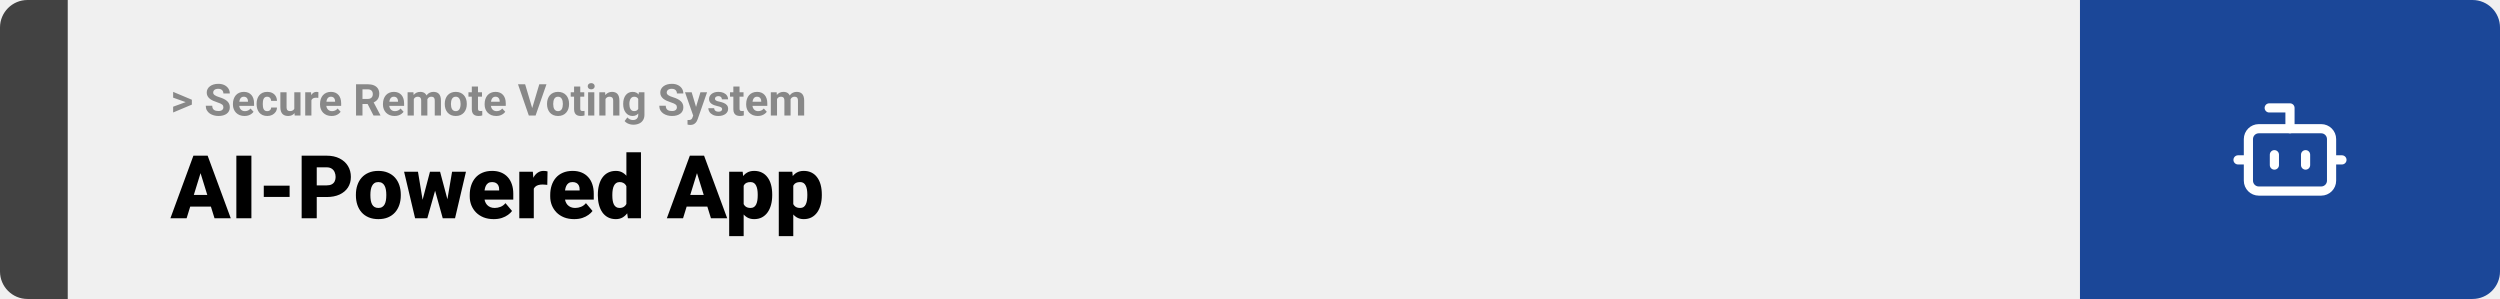
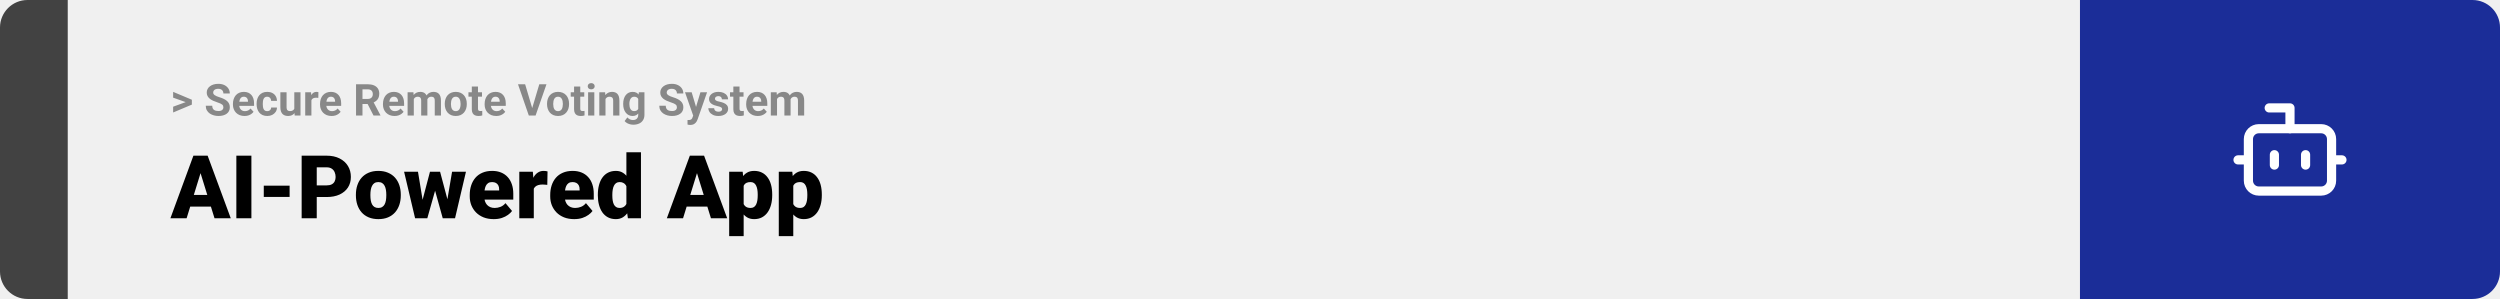
<svg xmlns="http://www.w3.org/2000/svg" width="1363" height="163" viewBox="0 0 1363 163" fill="none">
  <g clip-path="url(#clip0_475_354)">
    <path d="M0 15C0 6.716 6.716 0 15 0H37V163H15C6.716 163 0 156.284 0 148V15Z" fill="#424242" />
    <path d="M1134 0H37V163H1134V0Z" fill="#F0F0F0" />
    <path d="M101.906 55.922L94.394 53.238V50.086L104.602 54.375V56.637L101.906 55.922ZM94.394 58.172L101.918 55.43L104.602 54.785V57.035L94.394 61.324V58.172ZM121.781 58.535C121.781 58.23 121.734 57.957 121.641 57.715C121.555 57.465 121.391 57.238 121.148 57.035C120.906 56.824 120.566 56.617 120.129 56.414C119.691 56.211 119.125 56 118.43 55.781C117.656 55.531 116.922 55.25 116.227 54.938C115.539 54.625 114.93 54.262 114.398 53.848C113.875 53.426 113.461 52.938 113.156 52.383C112.859 51.828 112.711 51.184 112.711 50.449C112.711 49.738 112.867 49.094 113.18 48.516C113.492 47.93 113.93 47.43 114.492 47.016C115.055 46.594 115.719 46.27 116.484 46.043C117.258 45.816 118.105 45.703 119.027 45.703C120.285 45.703 121.383 45.93 122.32 46.383C123.258 46.836 123.984 47.457 124.5 48.246C125.023 49.035 125.285 49.938 125.285 50.953H121.793C121.793 50.453 121.688 50.016 121.477 49.641C121.273 49.258 120.961 48.957 120.539 48.738C120.125 48.52 119.602 48.41 118.969 48.41C118.359 48.41 117.852 48.504 117.445 48.691C117.039 48.871 116.734 49.117 116.531 49.43C116.328 49.734 116.227 50.078 116.227 50.461C116.227 50.75 116.297 51.012 116.438 51.246C116.586 51.48 116.805 51.699 117.094 51.902C117.383 52.105 117.738 52.297 118.16 52.477C118.582 52.656 119.07 52.832 119.625 53.004C120.555 53.285 121.371 53.602 122.074 53.953C122.785 54.305 123.379 54.699 123.855 55.137C124.332 55.574 124.691 56.07 124.934 56.625C125.176 57.18 125.297 57.809 125.297 58.512C125.297 59.254 125.152 59.918 124.863 60.504C124.574 61.09 124.156 61.586 123.609 61.992C123.062 62.398 122.41 62.707 121.652 62.918C120.895 63.129 120.047 63.234 119.109 63.234C118.266 63.234 117.434 63.125 116.613 62.906C115.793 62.68 115.047 62.34 114.375 61.887C113.711 61.434 113.18 60.855 112.781 60.152C112.383 59.449 112.184 58.617 112.184 57.656H115.711C115.711 58.188 115.793 58.637 115.957 59.004C116.121 59.371 116.352 59.668 116.648 59.895C116.953 60.121 117.312 60.285 117.727 60.387C118.148 60.488 118.609 60.539 119.109 60.539C119.719 60.539 120.219 60.453 120.609 60.281C121.008 60.109 121.301 59.871 121.488 59.566C121.684 59.262 121.781 58.918 121.781 58.535ZM133.312 63.234C132.328 63.234 131.445 63.078 130.664 62.766C129.883 62.445 129.219 62.004 128.672 61.441C128.133 60.879 127.719 60.227 127.43 59.484C127.141 58.734 126.996 57.938 126.996 57.094V56.625C126.996 55.664 127.133 54.785 127.406 53.988C127.68 53.191 128.07 52.5 128.578 51.914C129.094 51.328 129.719 50.879 130.453 50.566C131.188 50.246 132.016 50.086 132.938 50.086C133.836 50.086 134.633 50.234 135.328 50.531C136.023 50.828 136.605 51.25 137.074 51.797C137.551 52.344 137.91 53 138.152 53.766C138.395 54.523 138.516 55.367 138.516 56.297V57.703H128.438V55.453H135.199V55.195C135.199 54.727 135.113 54.309 134.941 53.941C134.777 53.566 134.527 53.27 134.191 53.051C133.855 52.832 133.426 52.723 132.902 52.723C132.457 52.723 132.074 52.82 131.754 53.016C131.434 53.211 131.172 53.484 130.969 53.836C130.773 54.188 130.625 54.602 130.523 55.078C130.43 55.547 130.383 56.062 130.383 56.625V57.094C130.383 57.602 130.453 58.07 130.594 58.5C130.742 58.93 130.949 59.301 131.215 59.613C131.488 59.926 131.816 60.168 132.199 60.34C132.59 60.512 133.031 60.598 133.523 60.598C134.133 60.598 134.699 60.48 135.223 60.246C135.754 60.004 136.211 59.641 136.594 59.156L138.234 60.938C137.969 61.32 137.605 61.688 137.145 62.039C136.691 62.391 136.145 62.68 135.504 62.906C134.863 63.125 134.133 63.234 133.312 63.234ZM145.676 60.598C146.09 60.598 146.457 60.52 146.777 60.363C147.098 60.199 147.348 59.973 147.527 59.684C147.715 59.387 147.812 59.039 147.82 58.641H150.996C150.988 59.531 150.75 60.324 150.281 61.02C149.812 61.707 149.184 62.25 148.395 62.648C147.605 63.039 146.723 63.234 145.746 63.234C144.762 63.234 143.902 63.07 143.168 62.742C142.441 62.414 141.836 61.961 141.352 61.383C140.867 60.797 140.504 60.117 140.262 59.344C140.02 58.562 139.898 57.727 139.898 56.836V56.496C139.898 55.598 140.02 54.762 140.262 53.988C140.504 53.207 140.867 52.527 141.352 51.949C141.836 51.363 142.441 50.906 143.168 50.578C143.895 50.25 144.746 50.086 145.723 50.086C146.762 50.086 147.672 50.285 148.453 50.684C149.242 51.082 149.859 51.652 150.305 52.395C150.758 53.129 150.988 54 150.996 55.008H147.82C147.812 54.586 147.723 54.203 147.551 53.859C147.387 53.516 147.145 53.242 146.824 53.039C146.512 52.828 146.125 52.723 145.664 52.723C145.172 52.723 144.77 52.828 144.457 53.039C144.145 53.242 143.902 53.523 143.73 53.883C143.559 54.234 143.438 54.637 143.367 55.09C143.305 55.535 143.273 56.004 143.273 56.496V56.836C143.273 57.328 143.305 57.801 143.367 58.254C143.43 58.707 143.547 59.109 143.719 59.461C143.898 59.812 144.145 60.09 144.457 60.293C144.77 60.496 145.176 60.598 145.676 60.598ZM160.453 59.965V50.32H163.828V63H160.652L160.453 59.965ZM160.828 57.363L161.824 57.34C161.824 58.184 161.727 58.969 161.531 59.695C161.336 60.414 161.043 61.039 160.652 61.57C160.262 62.094 159.77 62.504 159.176 62.801C158.582 63.09 157.883 63.234 157.078 63.234C156.461 63.234 155.891 63.148 155.367 62.977C154.852 62.797 154.406 62.52 154.031 62.145C153.664 61.762 153.375 61.273 153.164 60.68C152.961 60.078 152.859 59.355 152.859 58.512V50.32H156.234V58.535C156.234 58.91 156.277 59.227 156.363 59.484C156.457 59.742 156.586 59.953 156.75 60.117C156.914 60.281 157.105 60.398 157.324 60.469C157.551 60.539 157.801 60.574 158.074 60.574C158.77 60.574 159.316 60.434 159.715 60.152C160.121 59.871 160.406 59.488 160.57 59.004C160.742 58.512 160.828 57.965 160.828 57.363ZM169.781 53.086V63H166.406V50.32H169.582L169.781 53.086ZM173.602 50.238L173.543 53.367C173.379 53.344 173.18 53.324 172.945 53.309C172.719 53.285 172.512 53.273 172.324 53.273C171.848 53.273 171.434 53.336 171.082 53.461C170.738 53.578 170.449 53.754 170.215 53.988C169.988 54.223 169.816 54.508 169.699 54.844C169.59 55.18 169.527 55.562 169.512 55.992L168.832 55.781C168.832 54.961 168.914 54.207 169.078 53.52C169.242 52.824 169.48 52.219 169.793 51.703C170.113 51.188 170.504 50.789 170.965 50.508C171.426 50.227 171.953 50.086 172.547 50.086C172.734 50.086 172.926 50.102 173.121 50.133C173.316 50.156 173.477 50.191 173.602 50.238ZM180.797 63.234C179.812 63.234 178.93 63.078 178.148 62.766C177.367 62.445 176.703 62.004 176.156 61.441C175.617 60.879 175.203 60.227 174.914 59.484C174.625 58.734 174.48 57.938 174.48 57.094V56.625C174.48 55.664 174.617 54.785 174.891 53.988C175.164 53.191 175.555 52.5 176.062 51.914C176.578 51.328 177.203 50.879 177.938 50.566C178.672 50.246 179.5 50.086 180.422 50.086C181.32 50.086 182.117 50.234 182.812 50.531C183.508 50.828 184.09 51.25 184.559 51.797C185.035 52.344 185.395 53 185.637 53.766C185.879 54.523 186 55.367 186 56.297V57.703H175.922V55.453H182.684V55.195C182.684 54.727 182.598 54.309 182.426 53.941C182.262 53.566 182.012 53.27 181.676 53.051C181.34 52.832 180.91 52.723 180.387 52.723C179.941 52.723 179.559 52.82 179.238 53.016C178.918 53.211 178.656 53.484 178.453 53.836C178.258 54.188 178.109 54.602 178.008 55.078C177.914 55.547 177.867 56.062 177.867 56.625V57.094C177.867 57.602 177.938 58.07 178.078 58.5C178.227 58.93 178.434 59.301 178.699 59.613C178.973 59.926 179.301 60.168 179.684 60.34C180.074 60.512 180.516 60.598 181.008 60.598C181.617 60.598 182.184 60.48 182.707 60.246C183.238 60.004 183.695 59.641 184.078 59.156L185.719 60.938C185.453 61.32 185.09 61.688 184.629 62.039C184.176 62.391 183.629 62.68 182.988 62.906C182.348 63.125 181.617 63.234 180.797 63.234ZM194.109 45.938H200.473C201.777 45.938 202.898 46.133 203.836 46.523C204.781 46.914 205.508 47.492 206.016 48.258C206.523 49.023 206.777 49.965 206.777 51.082C206.777 51.996 206.621 52.781 206.309 53.438C206.004 54.086 205.57 54.629 205.008 55.066C204.453 55.496 203.801 55.84 203.051 56.098L201.938 56.684H196.406L196.383 53.941H200.496C201.113 53.941 201.625 53.832 202.031 53.613C202.438 53.395 202.742 53.09 202.945 52.699C203.156 52.309 203.262 51.855 203.262 51.34C203.262 50.793 203.16 50.32 202.957 49.922C202.754 49.523 202.445 49.219 202.031 49.008C201.617 48.797 201.098 48.691 200.473 48.691H197.625V63H194.109V45.938ZM203.648 63L199.758 55.395L203.473 55.371L207.41 62.836V63H203.648ZM215.109 63.234C214.125 63.234 213.242 63.078 212.461 62.766C211.68 62.445 211.016 62.004 210.469 61.441C209.93 60.879 209.516 60.227 209.227 59.484C208.938 58.734 208.793 57.938 208.793 57.094V56.625C208.793 55.664 208.93 54.785 209.203 53.988C209.477 53.191 209.867 52.5 210.375 51.914C210.891 51.328 211.516 50.879 212.25 50.566C212.984 50.246 213.812 50.086 214.734 50.086C215.633 50.086 216.43 50.234 217.125 50.531C217.82 50.828 218.402 51.25 218.871 51.797C219.348 52.344 219.707 53 219.949 53.766C220.191 54.523 220.312 55.367 220.312 56.297V57.703H210.234V55.453H216.996V55.195C216.996 54.727 216.91 54.309 216.738 53.941C216.574 53.566 216.324 53.27 215.988 53.051C215.652 52.832 215.223 52.723 214.699 52.723C214.254 52.723 213.871 52.82 213.551 53.016C213.23 53.211 212.969 53.484 212.766 53.836C212.57 54.188 212.422 54.602 212.32 55.078C212.227 55.547 212.18 56.062 212.18 56.625V57.094C212.18 57.602 212.25 58.07 212.391 58.5C212.539 58.93 212.746 59.301 213.012 59.613C213.285 59.926 213.613 60.168 213.996 60.34C214.387 60.512 214.828 60.598 215.32 60.598C215.93 60.598 216.496 60.48 217.02 60.246C217.551 60.004 218.008 59.641 218.391 59.156L220.031 60.938C219.766 61.32 219.402 61.688 218.941 62.039C218.488 62.391 217.941 62.68 217.301 62.906C216.66 63.125 215.93 63.234 215.109 63.234ZM225.609 52.945V63H222.223V50.32H225.398L225.609 52.945ZM225.141 56.215H224.203C224.203 55.332 224.309 54.52 224.52 53.777C224.738 53.027 225.055 52.379 225.469 51.832C225.891 51.277 226.41 50.848 227.027 50.543C227.645 50.238 228.359 50.086 229.172 50.086C229.734 50.086 230.25 50.172 230.719 50.344C231.188 50.508 231.59 50.77 231.926 51.129C232.27 51.48 232.535 51.941 232.723 52.512C232.91 53.074 233.004 53.75 233.004 54.539V63H229.629V54.914C229.629 54.336 229.551 53.891 229.395 53.578C229.238 53.266 229.016 53.047 228.727 52.922C228.445 52.797 228.105 52.734 227.707 52.734C227.27 52.734 226.887 52.824 226.559 53.004C226.238 53.184 225.973 53.434 225.762 53.754C225.551 54.066 225.395 54.434 225.293 54.855C225.191 55.277 225.141 55.73 225.141 56.215ZM232.688 55.828L231.48 55.98C231.48 55.152 231.582 54.383 231.785 53.672C231.996 52.961 232.305 52.336 232.711 51.797C233.125 51.258 233.637 50.84 234.246 50.543C234.855 50.238 235.559 50.086 236.355 50.086C236.965 50.086 237.52 50.176 238.02 50.355C238.52 50.527 238.945 50.805 239.297 51.188C239.656 51.562 239.93 52.055 240.117 52.664C240.312 53.273 240.41 54.02 240.41 54.902V63H237.023V54.902C237.023 54.316 236.945 53.871 236.789 53.566C236.641 53.254 236.422 53.039 236.133 52.922C235.852 52.797 235.516 52.734 235.125 52.734C234.719 52.734 234.363 52.816 234.059 52.98C233.754 53.137 233.5 53.355 233.297 53.637C233.094 53.918 232.941 54.246 232.84 54.621C232.738 54.988 232.688 55.391 232.688 55.828ZM242.484 56.789V56.543C242.484 55.613 242.617 54.758 242.883 53.977C243.148 53.188 243.535 52.504 244.043 51.926C244.551 51.348 245.176 50.898 245.918 50.578C246.66 50.25 247.512 50.086 248.473 50.086C249.434 50.086 250.289 50.25 251.039 50.578C251.789 50.898 252.418 51.348 252.926 51.926C253.441 52.504 253.832 53.188 254.098 53.977C254.363 54.758 254.496 55.613 254.496 56.543V56.789C254.496 57.711 254.363 58.566 254.098 59.355C253.832 60.137 253.441 60.82 252.926 61.406C252.418 61.984 251.793 62.434 251.051 62.754C250.309 63.074 249.457 63.234 248.496 63.234C247.535 63.234 246.68 63.074 245.93 62.754C245.188 62.434 244.559 61.984 244.043 61.406C243.535 60.82 243.148 60.137 242.883 59.355C242.617 58.566 242.484 57.711 242.484 56.789ZM245.859 56.543V56.789C245.859 57.32 245.906 57.816 246 58.277C246.094 58.738 246.242 59.145 246.445 59.496C246.656 59.84 246.93 60.109 247.266 60.305C247.602 60.5 248.012 60.598 248.496 60.598C248.965 60.598 249.367 60.5 249.703 60.305C250.039 60.109 250.309 59.84 250.512 59.496C250.715 59.145 250.863 58.738 250.957 58.277C251.059 57.816 251.109 57.32 251.109 56.789V56.543C251.109 56.027 251.059 55.543 250.957 55.09C250.863 54.629 250.711 54.223 250.5 53.871C250.297 53.512 250.027 53.23 249.691 53.027C249.355 52.824 248.949 52.723 248.473 52.723C247.996 52.723 247.59 52.824 247.254 53.027C246.926 53.23 246.656 53.512 246.445 53.871C246.242 54.223 246.094 54.629 246 55.09C245.906 55.543 245.859 56.027 245.859 56.543ZM262.781 50.32V52.711H255.398V50.32H262.781ZM257.227 47.191H260.602V59.18C260.602 59.547 260.648 59.828 260.742 60.023C260.844 60.219 260.992 60.355 261.188 60.434C261.383 60.504 261.629 60.539 261.926 60.539C262.137 60.539 262.324 60.531 262.488 60.516C262.66 60.492 262.805 60.469 262.922 60.445L262.934 62.93C262.645 63.023 262.332 63.098 261.996 63.152C261.66 63.207 261.289 63.234 260.883 63.234C260.141 63.234 259.492 63.113 258.938 62.871C258.391 62.621 257.969 62.223 257.672 61.676C257.375 61.129 257.227 60.41 257.227 59.52V47.191ZM270.539 63.234C269.555 63.234 268.672 63.078 267.891 62.766C267.109 62.445 266.445 62.004 265.898 61.441C265.359 60.879 264.945 60.227 264.656 59.484C264.367 58.734 264.223 57.938 264.223 57.094V56.625C264.223 55.664 264.359 54.785 264.633 53.988C264.906 53.191 265.297 52.5 265.805 51.914C266.32 51.328 266.945 50.879 267.68 50.566C268.414 50.246 269.242 50.086 270.164 50.086C271.062 50.086 271.859 50.234 272.555 50.531C273.25 50.828 273.832 51.25 274.301 51.797C274.777 52.344 275.137 53 275.379 53.766C275.621 54.523 275.742 55.367 275.742 56.297V57.703H265.664V55.453H272.426V55.195C272.426 54.727 272.34 54.309 272.168 53.941C272.004 53.566 271.754 53.27 271.418 53.051C271.082 52.832 270.652 52.723 270.129 52.723C269.684 52.723 269.301 52.82 268.98 53.016C268.66 53.211 268.398 53.484 268.195 53.836C268 54.188 267.852 54.602 267.75 55.078C267.656 55.547 267.609 56.062 267.609 56.625V57.094C267.609 57.602 267.68 58.07 267.82 58.5C267.969 58.93 268.176 59.301 268.441 59.613C268.715 59.926 269.043 60.168 269.426 60.34C269.816 60.512 270.258 60.598 270.75 60.598C271.359 60.598 271.926 60.48 272.449 60.246C272.98 60.004 273.438 59.641 273.82 59.156L275.461 60.938C275.195 61.32 274.832 61.688 274.371 62.039C273.918 62.391 273.371 62.68 272.73 62.906C272.09 63.125 271.359 63.234 270.539 63.234ZM290.004 59.438L294.023 45.938H297.938L291.996 63H289.418L290.004 59.438ZM286.301 45.938L290.309 59.438L290.918 63H288.316L282.41 45.938H286.301ZM298.242 56.789V56.543C298.242 55.613 298.375 54.758 298.641 53.977C298.906 53.188 299.293 52.504 299.801 51.926C300.309 51.348 300.934 50.898 301.676 50.578C302.418 50.25 303.27 50.086 304.23 50.086C305.191 50.086 306.047 50.25 306.797 50.578C307.547 50.898 308.176 51.348 308.684 51.926C309.199 52.504 309.59 53.188 309.855 53.977C310.121 54.758 310.254 55.613 310.254 56.543V56.789C310.254 57.711 310.121 58.566 309.855 59.355C309.59 60.137 309.199 60.82 308.684 61.406C308.176 61.984 307.551 62.434 306.809 62.754C306.066 63.074 305.215 63.234 304.254 63.234C303.293 63.234 302.438 63.074 301.688 62.754C300.945 62.434 300.316 61.984 299.801 61.406C299.293 60.82 298.906 60.137 298.641 59.355C298.375 58.566 298.242 57.711 298.242 56.789ZM301.617 56.543V56.789C301.617 57.32 301.664 57.816 301.758 58.277C301.852 58.738 302 59.145 302.203 59.496C302.414 59.84 302.688 60.109 303.023 60.305C303.359 60.5 303.77 60.598 304.254 60.598C304.723 60.598 305.125 60.5 305.461 60.305C305.797 60.109 306.066 59.84 306.27 59.496C306.473 59.145 306.621 58.738 306.715 58.277C306.816 57.816 306.867 57.32 306.867 56.789V56.543C306.867 56.027 306.816 55.543 306.715 55.09C306.621 54.629 306.469 54.223 306.258 53.871C306.055 53.512 305.785 53.23 305.449 53.027C305.113 52.824 304.707 52.723 304.23 52.723C303.754 52.723 303.348 52.824 303.012 53.027C302.684 53.23 302.414 53.512 302.203 53.871C302 54.223 301.852 54.629 301.758 55.09C301.664 55.543 301.617 56.027 301.617 56.543ZM318.539 50.32V52.711H311.156V50.32H318.539ZM312.984 47.191H316.359V59.18C316.359 59.547 316.406 59.828 316.5 60.023C316.602 60.219 316.75 60.355 316.945 60.434C317.141 60.504 317.387 60.539 317.684 60.539C317.895 60.539 318.082 60.531 318.246 60.516C318.418 60.492 318.562 60.469 318.68 60.445L318.691 62.93C318.402 63.023 318.09 63.098 317.754 63.152C317.418 63.207 317.047 63.234 316.641 63.234C315.898 63.234 315.25 63.113 314.695 62.871C314.148 62.621 313.727 62.223 313.43 61.676C313.133 61.129 312.984 60.41 312.984 59.52V47.191ZM324.023 50.32V63H320.637V50.32H324.023ZM320.426 47.016C320.426 46.523 320.598 46.117 320.941 45.797C321.285 45.477 321.746 45.316 322.324 45.316C322.895 45.316 323.352 45.477 323.695 45.797C324.047 46.117 324.223 46.523 324.223 47.016C324.223 47.508 324.047 47.914 323.695 48.234C323.352 48.555 322.895 48.715 322.324 48.715C321.746 48.715 321.285 48.555 320.941 48.234C320.598 47.914 320.426 47.508 320.426 47.016ZM330.117 53.027V63H326.742V50.32H329.906L330.117 53.027ZM329.625 56.215H328.711C328.711 55.277 328.832 54.434 329.074 53.684C329.316 52.926 329.656 52.281 330.094 51.75C330.531 51.211 331.051 50.801 331.652 50.52C332.262 50.23 332.941 50.086 333.691 50.086C334.285 50.086 334.828 50.172 335.32 50.344C335.812 50.516 336.234 50.789 336.586 51.164C336.945 51.539 337.219 52.035 337.406 52.652C337.602 53.27 337.699 54.023 337.699 54.914V63H334.301V54.902C334.301 54.34 334.223 53.902 334.066 53.59C333.91 53.277 333.68 53.059 333.375 52.934C333.078 52.801 332.711 52.734 332.273 52.734C331.82 52.734 331.426 52.824 331.09 53.004C330.762 53.184 330.488 53.434 330.27 53.754C330.059 54.066 329.898 54.434 329.789 54.855C329.68 55.277 329.625 55.73 329.625 56.215ZM348.293 50.32H351.352V62.578C351.352 63.734 351.094 64.715 350.578 65.519C350.07 66.332 349.359 66.945 348.445 67.359C347.531 67.781 346.469 67.992 345.258 67.992C344.727 67.992 344.164 67.922 343.57 67.781C342.984 67.641 342.422 67.422 341.883 67.125C341.352 66.828 340.906 66.453 340.547 66L342.035 64.008C342.426 64.461 342.879 64.812 343.395 65.062C343.91 65.32 344.48 65.449 345.105 65.449C345.715 65.449 346.23 65.336 346.652 65.109C347.074 64.891 347.398 64.566 347.625 64.137C347.852 63.715 347.965 63.203 347.965 62.602V53.25L348.293 50.32ZM339.762 56.812V56.566C339.762 55.598 339.879 54.719 340.113 53.93C340.355 53.133 340.695 52.449 341.133 51.879C341.578 51.309 342.117 50.867 342.75 50.555C343.383 50.242 344.098 50.086 344.895 50.086C345.738 50.086 346.445 50.242 347.016 50.555C347.586 50.867 348.055 51.312 348.422 51.891C348.789 52.461 349.074 53.137 349.277 53.918C349.488 54.691 349.652 55.539 349.77 56.461V57C349.652 57.883 349.477 58.703 349.242 59.461C349.008 60.219 348.699 60.883 348.316 61.453C347.934 62.016 347.457 62.453 346.887 62.766C346.324 63.078 345.652 63.234 344.871 63.234C344.09 63.234 343.383 63.074 342.75 62.754C342.125 62.434 341.59 61.984 341.145 61.406C340.699 60.828 340.355 60.148 340.113 59.367C339.879 58.586 339.762 57.734 339.762 56.812ZM343.137 56.566V56.812C343.137 57.336 343.188 57.824 343.289 58.277C343.391 58.73 343.547 59.133 343.758 59.484C343.977 59.828 344.246 60.098 344.566 60.293C344.895 60.48 345.281 60.574 345.727 60.574C346.344 60.574 346.848 60.445 347.238 60.188C347.629 59.922 347.922 59.559 348.117 59.098C348.312 58.637 348.426 58.105 348.457 57.504V55.969C348.441 55.477 348.375 55.035 348.258 54.645C348.141 54.246 347.977 53.906 347.766 53.625C347.555 53.344 347.281 53.125 346.945 52.969C346.609 52.812 346.211 52.734 345.75 52.734C345.305 52.734 344.918 52.836 344.59 53.039C344.27 53.234 344 53.504 343.781 53.848C343.57 54.191 343.41 54.598 343.301 55.066C343.191 55.527 343.137 56.027 343.137 56.566ZM369.047 58.535C369.047 58.23 369 57.957 368.906 57.715C368.82 57.465 368.656 57.238 368.414 57.035C368.172 56.824 367.832 56.617 367.395 56.414C366.957 56.211 366.391 56 365.695 55.781C364.922 55.531 364.188 55.25 363.492 54.938C362.805 54.625 362.195 54.262 361.664 53.848C361.141 53.426 360.727 52.938 360.422 52.383C360.125 51.828 359.977 51.184 359.977 50.449C359.977 49.738 360.133 49.094 360.445 48.516C360.758 47.93 361.195 47.43 361.758 47.016C362.32 46.594 362.984 46.27 363.75 46.043C364.523 45.816 365.371 45.703 366.293 45.703C367.551 45.703 368.648 45.93 369.586 46.383C370.523 46.836 371.25 47.457 371.766 48.246C372.289 49.035 372.551 49.938 372.551 50.953H369.059C369.059 50.453 368.953 50.016 368.742 49.641C368.539 49.258 368.227 48.957 367.805 48.738C367.391 48.52 366.867 48.41 366.234 48.41C365.625 48.41 365.117 48.504 364.711 48.691C364.305 48.871 364 49.117 363.797 49.43C363.594 49.734 363.492 50.078 363.492 50.461C363.492 50.75 363.562 51.012 363.703 51.246C363.852 51.48 364.07 51.699 364.359 51.902C364.648 52.105 365.004 52.297 365.426 52.477C365.848 52.656 366.336 52.832 366.891 53.004C367.82 53.285 368.637 53.602 369.34 53.953C370.051 54.305 370.645 54.699 371.121 55.137C371.598 55.574 371.957 56.07 372.199 56.625C372.441 57.18 372.562 57.809 372.562 58.512C372.562 59.254 372.418 59.918 372.129 60.504C371.84 61.09 371.422 61.586 370.875 61.992C370.328 62.398 369.676 62.707 368.918 62.918C368.16 63.129 367.312 63.234 366.375 63.234C365.531 63.234 364.699 63.125 363.879 62.906C363.059 62.68 362.312 62.34 361.641 61.887C360.977 61.434 360.445 60.855 360.047 60.152C359.648 59.449 359.449 58.617 359.449 57.656H362.977C362.977 58.188 363.059 58.637 363.223 59.004C363.387 59.371 363.617 59.668 363.914 59.895C364.219 60.121 364.578 60.285 364.992 60.387C365.414 60.488 365.875 60.539 366.375 60.539C366.984 60.539 367.484 60.453 367.875 60.281C368.273 60.109 368.566 59.871 368.754 59.566C368.949 59.262 369.047 58.918 369.047 58.535ZM378.504 61.57L381.867 50.32H385.488L380.391 64.91C380.281 65.231 380.133 65.574 379.945 65.941C379.766 66.309 379.52 66.656 379.207 66.984C378.902 67.32 378.516 67.594 378.047 67.805C377.586 68.016 377.02 68.121 376.348 68.121C376.027 68.121 375.766 68.102 375.562 68.062C375.359 68.023 375.117 67.969 374.836 67.898V65.426C374.922 65.426 375.012 65.426 375.105 65.426C375.199 65.434 375.289 65.438 375.375 65.438C375.82 65.438 376.184 65.387 376.465 65.285C376.746 65.184 376.973 65.027 377.145 64.816C377.316 64.613 377.453 64.348 377.555 64.019L378.504 61.57ZM377.098 50.32L379.852 59.508L380.332 63.082L378.035 63.328L373.477 50.32H377.098ZM393.691 59.496C393.691 59.254 393.621 59.035 393.48 58.84C393.34 58.645 393.078 58.465 392.695 58.301C392.32 58.129 391.777 57.973 391.066 57.832C390.426 57.691 389.828 57.516 389.273 57.305C388.727 57.086 388.25 56.824 387.844 56.52C387.445 56.215 387.133 55.855 386.906 55.441C386.68 55.02 386.566 54.539 386.566 54C386.566 53.469 386.68 52.969 386.906 52.5C387.141 52.031 387.473 51.617 387.902 51.258C388.34 50.891 388.871 50.605 389.496 50.402C390.129 50.191 390.84 50.086 391.629 50.086C392.73 50.086 393.676 50.262 394.465 50.613C395.262 50.965 395.871 51.449 396.293 52.066C396.723 52.676 396.938 53.371 396.938 54.152H393.562C393.562 53.824 393.492 53.531 393.352 53.273C393.219 53.008 393.008 52.801 392.719 52.652C392.438 52.496 392.07 52.418 391.617 52.418C391.242 52.418 390.918 52.484 390.645 52.617C390.371 52.742 390.16 52.914 390.012 53.133C389.871 53.344 389.801 53.578 389.801 53.836C389.801 54.031 389.84 54.207 389.918 54.363C390.004 54.512 390.141 54.648 390.328 54.773C390.516 54.898 390.758 55.016 391.055 55.125C391.359 55.227 391.734 55.32 392.18 55.406C393.094 55.594 393.91 55.84 394.629 56.145C395.348 56.441 395.918 56.848 396.34 57.363C396.762 57.871 396.973 58.539 396.973 59.367C396.973 59.93 396.848 60.445 396.598 60.914C396.348 61.383 395.988 61.793 395.52 62.145C395.051 62.488 394.488 62.758 393.832 62.953C393.184 63.141 392.453 63.234 391.641 63.234C390.461 63.234 389.461 63.023 388.641 62.602C387.828 62.18 387.211 61.645 386.789 60.996C386.375 60.34 386.168 59.668 386.168 58.98H389.367C389.383 59.441 389.5 59.812 389.719 60.094C389.945 60.375 390.23 60.578 390.574 60.703C390.926 60.828 391.305 60.891 391.711 60.891C392.148 60.891 392.512 60.832 392.801 60.715C393.09 60.59 393.309 60.426 393.457 60.223C393.613 60.012 393.691 59.77 393.691 59.496ZM405.375 50.32V52.711H397.992V50.32H405.375ZM399.82 47.191H403.195V59.18C403.195 59.547 403.242 59.828 403.336 60.023C403.438 60.219 403.586 60.355 403.781 60.434C403.977 60.504 404.223 60.539 404.52 60.539C404.73 60.539 404.918 60.531 405.082 60.516C405.254 60.492 405.398 60.469 405.516 60.445L405.527 62.93C405.238 63.023 404.926 63.098 404.59 63.152C404.254 63.207 403.883 63.234 403.477 63.234C402.734 63.234 402.086 63.113 401.531 62.871C400.984 62.621 400.562 62.223 400.266 61.676C399.969 61.129 399.82 60.41 399.82 59.52V47.191ZM413.133 63.234C412.148 63.234 411.266 63.078 410.484 62.766C409.703 62.445 409.039 62.004 408.492 61.441C407.953 60.879 407.539 60.227 407.25 59.484C406.961 58.734 406.816 57.938 406.816 57.094V56.625C406.816 55.664 406.953 54.785 407.227 53.988C407.5 53.191 407.891 52.5 408.398 51.914C408.914 51.328 409.539 50.879 410.273 50.566C411.008 50.246 411.836 50.086 412.758 50.086C413.656 50.086 414.453 50.234 415.148 50.531C415.844 50.828 416.426 51.25 416.895 51.797C417.371 52.344 417.73 53 417.973 53.766C418.215 54.523 418.336 55.367 418.336 56.297V57.703H408.258V55.453H415.02V55.195C415.02 54.727 414.934 54.309 414.762 53.941C414.598 53.566 414.348 53.27 414.012 53.051C413.676 52.832 413.246 52.723 412.723 52.723C412.277 52.723 411.895 52.82 411.574 53.016C411.254 53.211 410.992 53.484 410.789 53.836C410.594 54.188 410.445 54.602 410.344 55.078C410.25 55.547 410.203 56.062 410.203 56.625V57.094C410.203 57.602 410.273 58.07 410.414 58.5C410.562 58.93 410.77 59.301 411.035 59.613C411.309 59.926 411.637 60.168 412.02 60.34C412.41 60.512 412.852 60.598 413.344 60.598C413.953 60.598 414.52 60.48 415.043 60.246C415.574 60.004 416.031 59.641 416.414 59.156L418.055 60.938C417.789 61.32 417.426 61.688 416.965 62.039C416.512 62.391 415.965 62.68 415.324 62.906C414.684 63.125 413.953 63.234 413.133 63.234ZM423.633 52.945V63H420.246V50.32H423.422L423.633 52.945ZM423.164 56.215H422.227C422.227 55.332 422.332 54.52 422.543 53.777C422.762 53.027 423.078 52.379 423.492 51.832C423.914 51.277 424.434 50.848 425.051 50.543C425.668 50.238 426.383 50.086 427.195 50.086C427.758 50.086 428.273 50.172 428.742 50.344C429.211 50.508 429.613 50.77 429.949 51.129C430.293 51.48 430.559 51.941 430.746 52.512C430.934 53.074 431.027 53.75 431.027 54.539V63H427.652V54.914C427.652 54.336 427.574 53.891 427.418 53.578C427.262 53.266 427.039 53.047 426.75 52.922C426.469 52.797 426.129 52.734 425.73 52.734C425.293 52.734 424.91 52.824 424.582 53.004C424.262 53.184 423.996 53.434 423.785 53.754C423.574 54.066 423.418 54.434 423.316 54.855C423.215 55.277 423.164 55.73 423.164 56.215ZM430.711 55.828L429.504 55.98C429.504 55.152 429.605 54.383 429.809 53.672C430.02 52.961 430.328 52.336 430.734 51.797C431.148 51.258 431.66 50.84 432.27 50.543C432.879 50.238 433.582 50.086 434.379 50.086C434.988 50.086 435.543 50.176 436.043 50.355C436.543 50.527 436.969 50.805 437.32 51.188C437.68 51.562 437.953 52.055 438.141 52.664C438.336 53.273 438.434 54.02 438.434 54.902V63H435.047V54.902C435.047 54.316 434.969 53.871 434.812 53.566C434.664 53.254 434.445 53.039 434.156 52.922C433.875 52.797 433.539 52.734 433.148 52.734C432.742 52.734 432.387 52.816 432.082 52.98C431.777 53.137 431.523 53.355 431.32 53.637C431.117 53.918 430.965 54.246 430.863 54.621C430.762 54.988 430.711 55.391 430.711 55.828Z" fill="#888888" />
    <path d="M110.062 92.047L101.742 119H92.906L105.445 84.875H111.047L110.062 92.047ZM116.953 119L108.609 92.047L107.531 84.875H113.203L125.812 119H116.953ZM116.625 106.273V112.625H99.117V106.273H116.625ZM137.062 84.875V119H128.859V84.875H137.062ZM157.898 101.234V107.352H143.812V101.234H157.898ZM178.078 107.422H169.594V101.07H178.078C179.234 101.07 180.172 100.875 180.891 100.484C181.609 100.094 182.133 99.555 182.461 98.867C182.805 98.164 182.977 97.375 182.977 96.5C182.977 95.562 182.805 94.695 182.461 93.898C182.133 93.102 181.609 92.461 180.891 91.977C180.172 91.477 179.234 91.227 178.078 91.227H172.688V119H164.461V84.875H178.078C180.812 84.875 183.164 85.375 185.133 86.375C187.117 87.375 188.641 88.75 189.703 90.5C190.766 92.234 191.297 94.219 191.297 96.453C191.297 98.656 190.766 100.578 189.703 102.219C188.641 103.859 187.117 105.141 185.133 106.062C183.164 106.969 180.812 107.422 178.078 107.422ZM194.039 106.578V106.086C194.039 104.227 194.305 102.516 194.836 100.953C195.367 99.375 196.148 98.008 197.18 96.852C198.211 95.695 199.484 94.797 201 94.156C202.516 93.5 204.266 93.172 206.25 93.172C208.25 93.172 210.008 93.5 211.523 94.156C213.055 94.797 214.336 95.695 215.367 96.852C216.398 98.008 217.18 99.375 217.711 100.953C218.242 102.516 218.508 104.227 218.508 106.086V106.578C218.508 108.422 218.242 110.133 217.711 111.711C217.18 113.273 216.398 114.641 215.367 115.812C214.336 116.969 213.062 117.867 211.547 118.508C210.031 119.148 208.281 119.469 206.297 119.469C204.312 119.469 202.555 119.148 201.023 118.508C199.492 117.867 198.211 116.969 197.18 115.812C196.148 114.641 195.367 113.273 194.836 111.711C194.305 110.133 194.039 108.422 194.039 106.578ZM201.938 106.086V106.578C201.938 107.531 202.008 108.422 202.148 109.25C202.289 110.078 202.523 110.805 202.852 111.43C203.18 112.039 203.625 112.516 204.188 112.859C204.75 113.203 205.453 113.375 206.297 113.375C207.125 113.375 207.812 113.203 208.359 112.859C208.922 112.516 209.367 112.039 209.695 111.43C210.023 110.805 210.258 110.078 210.398 109.25C210.539 108.422 210.609 107.531 210.609 106.578V106.086C210.609 105.164 210.539 104.297 210.398 103.484C210.258 102.656 210.023 101.93 209.695 101.305C209.367 100.664 208.922 100.164 208.359 99.805C207.797 99.445 207.094 99.266 206.25 99.266C205.422 99.266 204.727 99.445 204.164 99.805C203.617 100.164 203.18 100.664 202.852 101.305C202.523 101.93 202.289 102.656 202.148 103.484C202.008 104.297 201.938 105.164 201.938 106.086ZM229.734 111.453L234.422 93.641H239.367L237.609 102.57L232.969 119H229.008L229.734 111.453ZM227.883 93.641L230.789 111.312L231.117 119H226.312L220.312 93.641H227.883ZM243.539 110.938L246.469 93.641H254.039L248.086 119H243.281L243.539 110.938ZM239.93 93.641L244.664 111.406L245.391 119H241.383L236.836 102.617L235.148 93.641H239.93ZM269.18 119.469C267.117 119.469 265.273 119.148 263.648 118.508C262.023 117.852 260.648 116.953 259.523 115.812C258.414 114.672 257.562 113.359 256.969 111.875C256.391 110.391 256.102 108.82 256.102 107.164V106.273C256.102 104.414 256.359 102.695 256.875 101.117C257.391 99.523 258.156 98.133 259.172 96.945C260.188 95.758 261.461 94.836 262.992 94.18C264.523 93.508 266.305 93.172 268.336 93.172C270.133 93.172 271.742 93.461 273.164 94.039C274.586 94.617 275.789 95.445 276.773 96.523C277.773 97.602 278.531 98.906 279.047 100.438C279.578 101.969 279.844 103.688 279.844 105.594V108.805H259.125V103.859H272.133V103.25C272.148 102.406 272 101.688 271.688 101.094C271.391 100.5 270.953 100.047 270.375 99.734C269.797 99.422 269.094 99.266 268.266 99.266C267.406 99.266 266.695 99.453 266.133 99.828C265.586 100.203 265.156 100.719 264.844 101.375C264.547 102.016 264.336 102.758 264.211 103.602C264.086 104.445 264.023 105.336 264.023 106.273V107.164C264.023 108.102 264.148 108.953 264.398 109.719C264.664 110.484 265.039 111.141 265.523 111.688C266.023 112.219 266.617 112.633 267.305 112.93C268.008 113.227 268.805 113.375 269.695 113.375C270.773 113.375 271.836 113.172 272.883 112.766C273.93 112.359 274.828 111.688 275.578 110.75L279.164 115.016C278.648 115.75 277.914 116.461 276.961 117.148C276.023 117.836 274.898 118.398 273.586 118.836C272.273 119.258 270.805 119.469 269.18 119.469ZM291.023 99.922V119H283.125V93.641H290.508L291.023 99.922ZM298.523 93.453L298.383 100.789C298.07 100.758 297.648 100.719 297.117 100.672C296.586 100.625 296.141 100.602 295.781 100.602C294.859 100.602 294.062 100.711 293.391 100.93C292.734 101.133 292.188 101.445 291.75 101.867C291.328 102.273 291.016 102.789 290.812 103.414C290.625 104.039 290.539 104.766 290.555 105.594L289.125 104.656C289.125 102.953 289.289 101.406 289.617 100.016C289.961 98.609 290.445 97.398 291.07 96.383C291.695 95.352 292.453 94.562 293.344 94.016C294.234 93.453 295.234 93.172 296.344 93.172C296.734 93.172 297.117 93.195 297.492 93.242C297.883 93.289 298.227 93.359 298.523 93.453ZM313.055 119.469C310.992 119.469 309.148 119.148 307.523 118.508C305.898 117.852 304.523 116.953 303.398 115.812C302.289 114.672 301.438 113.359 300.844 111.875C300.266 110.391 299.977 108.82 299.977 107.164V106.273C299.977 104.414 300.234 102.695 300.75 101.117C301.266 99.523 302.031 98.133 303.047 96.945C304.062 95.758 305.336 94.836 306.867 94.18C308.398 93.508 310.18 93.172 312.211 93.172C314.008 93.172 315.617 93.461 317.039 94.039C318.461 94.617 319.664 95.445 320.648 96.523C321.648 97.602 322.406 98.906 322.922 100.438C323.453 101.969 323.719 103.688 323.719 105.594V108.805H303V103.859H316.008V103.25C316.023 102.406 315.875 101.688 315.562 101.094C315.266 100.5 314.828 100.047 314.25 99.734C313.672 99.422 312.969 99.266 312.141 99.266C311.281 99.266 310.57 99.453 310.008 99.828C309.461 100.203 309.031 100.719 308.719 101.375C308.422 102.016 308.211 102.758 308.086 103.602C307.961 104.445 307.898 105.336 307.898 106.273V107.164C307.898 108.102 308.023 108.953 308.273 109.719C308.539 110.484 308.914 111.141 309.398 111.688C309.898 112.219 310.492 112.633 311.18 112.93C311.883 113.227 312.68 113.375 313.57 113.375C314.648 113.375 315.711 113.172 316.758 112.766C317.805 112.359 318.703 111.688 319.453 110.75L323.039 115.016C322.523 115.75 321.789 116.461 320.836 117.148C319.898 117.836 318.773 118.398 317.461 118.836C316.148 119.258 314.68 119.469 313.055 119.469ZM341.508 113.188V83H349.453V119H342.328L341.508 113.188ZM325.945 106.625V106.133C325.945 104.211 326.156 102.461 326.578 100.883C327 99.289 327.625 97.922 328.453 96.781C329.281 95.625 330.312 94.734 331.547 94.109C332.781 93.484 334.203 93.172 335.812 93.172C337.25 93.172 338.508 93.508 339.586 94.18C340.664 94.836 341.586 95.758 342.352 96.945C343.117 98.133 343.742 99.523 344.227 101.117C344.711 102.695 345.078 104.398 345.328 106.227V106.812C345.078 108.531 344.711 110.156 344.227 111.688C343.742 113.203 343.117 114.547 342.352 115.719C341.586 116.891 340.656 117.812 339.562 118.484C338.484 119.141 337.219 119.469 335.766 119.469C334.156 119.469 332.734 119.148 331.5 118.508C330.281 117.867 329.258 116.969 328.43 115.812C327.617 114.656 327 113.297 326.578 111.734C326.156 110.172 325.945 108.469 325.945 106.625ZM333.844 106.133V106.625C333.844 107.578 333.906 108.461 334.031 109.273C334.156 110.086 334.367 110.805 334.664 111.43C334.977 112.039 335.383 112.516 335.883 112.859C336.398 113.203 337.031 113.375 337.781 113.375C338.797 113.375 339.633 113.133 340.289 112.648C340.961 112.164 341.453 111.477 341.766 110.586C342.094 109.695 342.234 108.648 342.188 107.445V105.594C342.219 104.562 342.148 103.656 341.977 102.875C341.805 102.078 341.531 101.414 341.156 100.883C340.797 100.352 340.336 99.953 339.773 99.688C339.227 99.406 338.578 99.266 337.828 99.266C337.094 99.266 336.469 99.438 335.953 99.781C335.453 100.125 335.047 100.609 334.734 101.234C334.422 101.844 334.195 102.57 334.055 103.414C333.914 104.242 333.844 105.148 333.844 106.133ZM380.719 92.047L372.398 119H363.562L376.102 84.875H381.703L380.719 92.047ZM387.609 119L379.266 92.047L378.188 84.875H383.859L396.469 119H387.609ZM387.281 106.273V112.625H369.773V106.273H387.281ZM405.445 98.516V128.75H397.547V93.641H404.906L405.445 98.516ZM421.008 106.016V106.508C421.008 108.352 420.797 110.062 420.375 111.641C419.953 113.219 419.328 114.594 418.5 115.766C417.672 116.938 416.641 117.852 415.406 118.508C414.188 119.148 412.773 119.469 411.164 119.469C409.648 119.469 408.344 119.133 407.25 118.461C406.156 117.789 405.242 116.859 404.508 115.672C403.773 114.484 403.18 113.125 402.727 111.594C402.273 110.062 401.914 108.445 401.648 106.742V106.109C401.914 104.281 402.273 102.586 402.727 101.023C403.18 99.445 403.773 98.07 404.508 96.898C405.242 95.727 406.148 94.812 407.227 94.156C408.32 93.5 409.625 93.172 411.141 93.172C412.75 93.172 414.164 93.477 415.383 94.086C416.617 94.695 417.648 95.57 418.477 96.711C419.32 97.836 419.953 99.188 420.375 100.766C420.797 102.344 421.008 104.094 421.008 106.016ZM413.109 106.508V106.016C413.109 105.031 413.039 104.133 412.898 103.32C412.758 102.492 412.531 101.773 412.219 101.164C411.922 100.555 411.523 100.086 411.023 99.758C410.523 99.43 409.906 99.266 409.172 99.266C408.328 99.266 407.617 99.398 407.039 99.664C406.477 99.914 406.023 100.305 405.68 100.836C405.352 101.352 405.117 102 404.977 102.781C404.852 103.547 404.797 104.445 404.812 105.477V107.398C404.781 108.586 404.898 109.633 405.164 110.539C405.43 111.43 405.891 112.125 406.547 112.625C407.203 113.125 408.094 113.375 409.219 113.375C409.969 113.375 410.594 113.203 411.094 112.859C411.594 112.5 411.992 112.008 412.289 111.383C412.586 110.742 412.797 110.008 412.922 109.18C413.047 108.352 413.109 107.461 413.109 106.508ZM432.492 98.516V128.75H424.594V93.641H431.953L432.492 98.516ZM448.055 106.016V106.508C448.055 108.352 447.844 110.062 447.422 111.641C447 113.219 446.375 114.594 445.547 115.766C444.719 116.938 443.688 117.852 442.453 118.508C441.234 119.148 439.82 119.469 438.211 119.469C436.695 119.469 435.391 119.133 434.297 118.461C433.203 117.789 432.289 116.859 431.555 115.672C430.82 114.484 430.227 113.125 429.773 111.594C429.32 110.062 428.961 108.445 428.695 106.742V106.109C428.961 104.281 429.32 102.586 429.773 101.023C430.227 99.445 430.82 98.07 431.555 96.898C432.289 95.727 433.195 94.812 434.273 94.156C435.367 93.5 436.672 93.172 438.188 93.172C439.797 93.172 441.211 93.477 442.43 94.086C443.664 94.695 444.695 95.57 445.523 96.711C446.367 97.836 447 99.188 447.422 100.766C447.844 102.344 448.055 104.094 448.055 106.016ZM440.156 106.508V106.016C440.156 105.031 440.086 104.133 439.945 103.32C439.805 102.492 439.578 101.773 439.266 101.164C438.969 100.555 438.57 100.086 438.07 99.758C437.57 99.43 436.953 99.266 436.219 99.266C435.375 99.266 434.664 99.398 434.086 99.664C433.523 99.914 433.07 100.305 432.727 100.836C432.398 101.352 432.164 102 432.023 102.781C431.898 103.547 431.844 104.445 431.859 105.477V107.398C431.828 108.586 431.945 109.633 432.211 110.539C432.477 111.43 432.938 112.125 433.594 112.625C434.25 113.125 435.141 113.375 436.266 113.375C437.016 113.375 437.641 113.203 438.141 112.859C438.641 112.5 439.039 112.008 439.336 111.383C439.633 110.742 439.844 110.008 439.969 109.18C440.094 108.352 440.156 107.461 440.156 106.508Z" fill="black" />
-     <path d="M1134 0H1348C1356.28 0 1363 6.716 1363 15V148C1363 156.284 1356.28 163 1348 163H1134V0Z" fill="#1B4798" />
+     <path d="M1134 0H1348C1356.28 0 1363 6.716 1363 15V148C1363 156.284 1356.28 163 1348 163H1134V0Z" fill="#1B2D98" />
    <path d="M1248.5 70.167V58.833H1237.17" stroke="white" stroke-width="5" stroke-linecap="round" stroke-linejoin="round" />
    <path d="M1265.5 70.167H1231.5C1228.37 70.167 1225.83 72.704 1225.83 75.833V98.5C1225.83 101.63 1228.37 104.167 1231.5 104.167H1265.5C1268.63 104.167 1271.17 101.63 1271.17 98.5V75.833C1271.17 72.704 1268.63 70.167 1265.5 70.167Z" stroke="white" stroke-width="5" stroke-linecap="round" stroke-linejoin="round" />
    <path d="M1220.17 87.167H1225.83" stroke="white" stroke-width="5" stroke-linecap="round" stroke-linejoin="round" />
    <path d="M1271.17 87.167H1276.83" stroke="white" stroke-width="5" stroke-linecap="round" stroke-linejoin="round" />
    <path d="M1257 84.333V90" stroke="white" stroke-width="5" stroke-linecap="round" stroke-linejoin="round" />
    <path d="M1240 84.333V90" stroke="white" stroke-width="5" stroke-linecap="round" stroke-linejoin="round" />
  </g>
  <defs>
    <clipPath id="clip0_475_354">
      <rect width="1363" height="163" fill="white" />
    </clipPath>
  </defs>
</svg>
